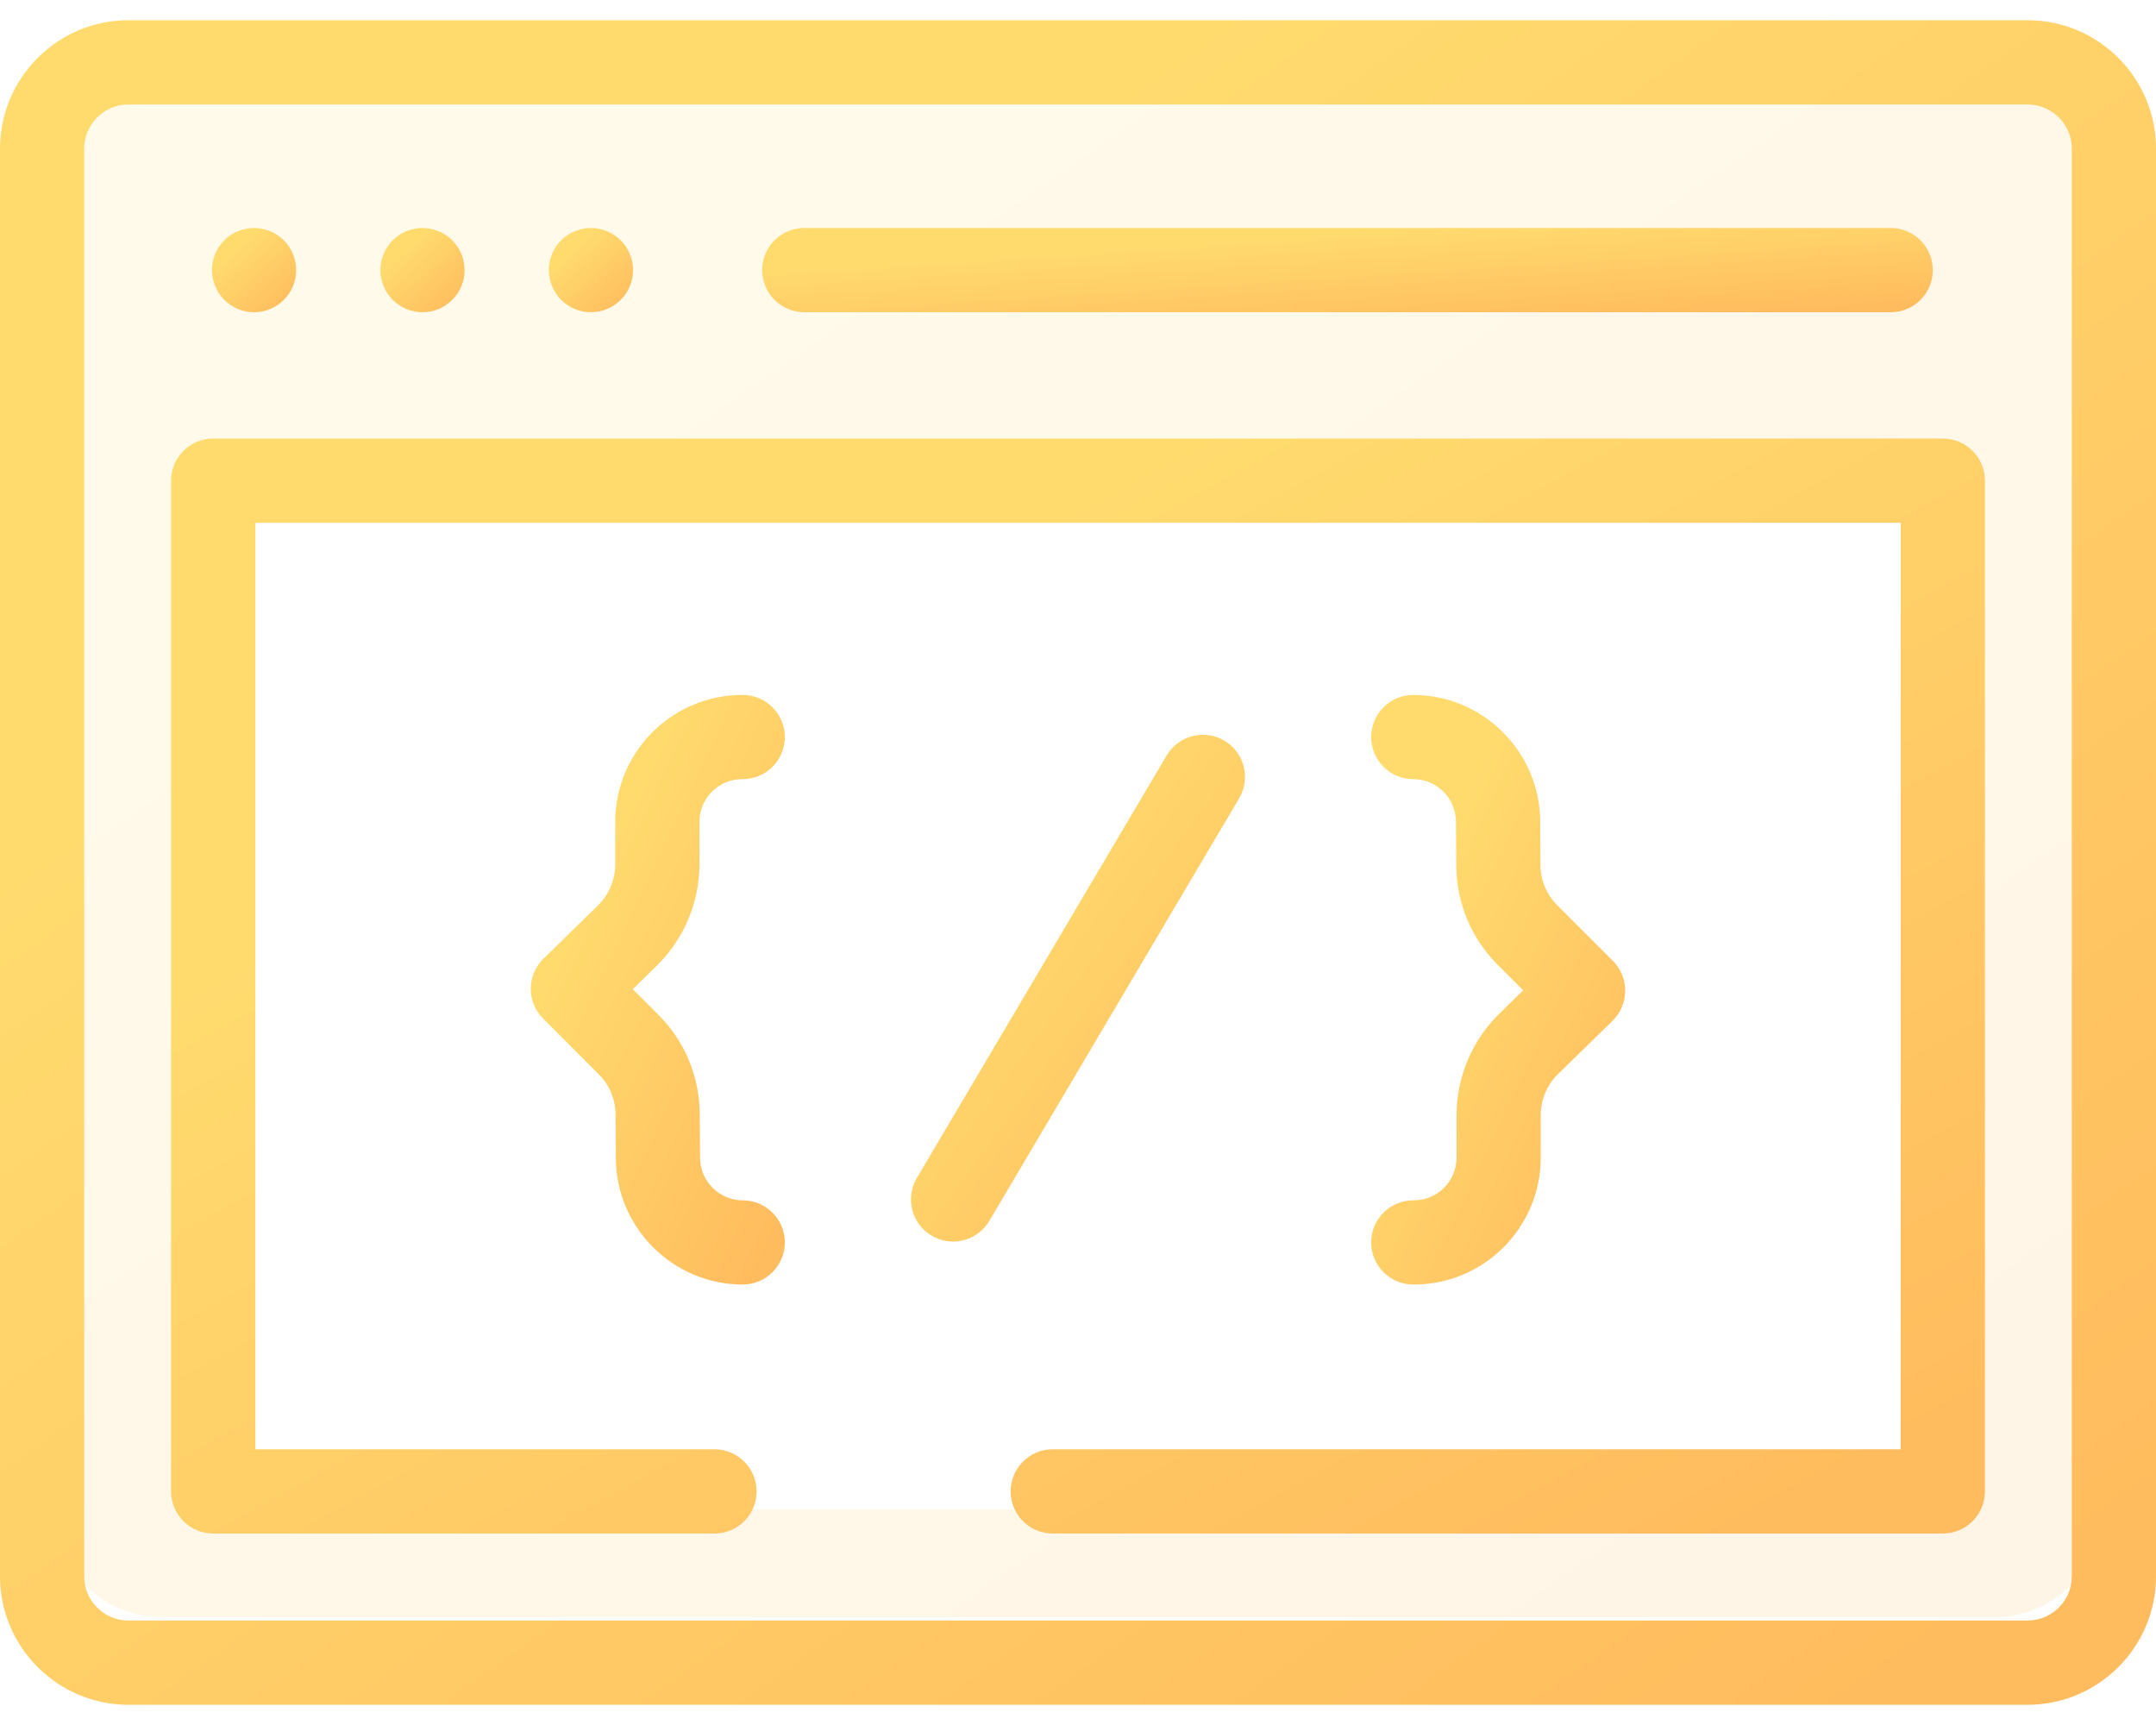
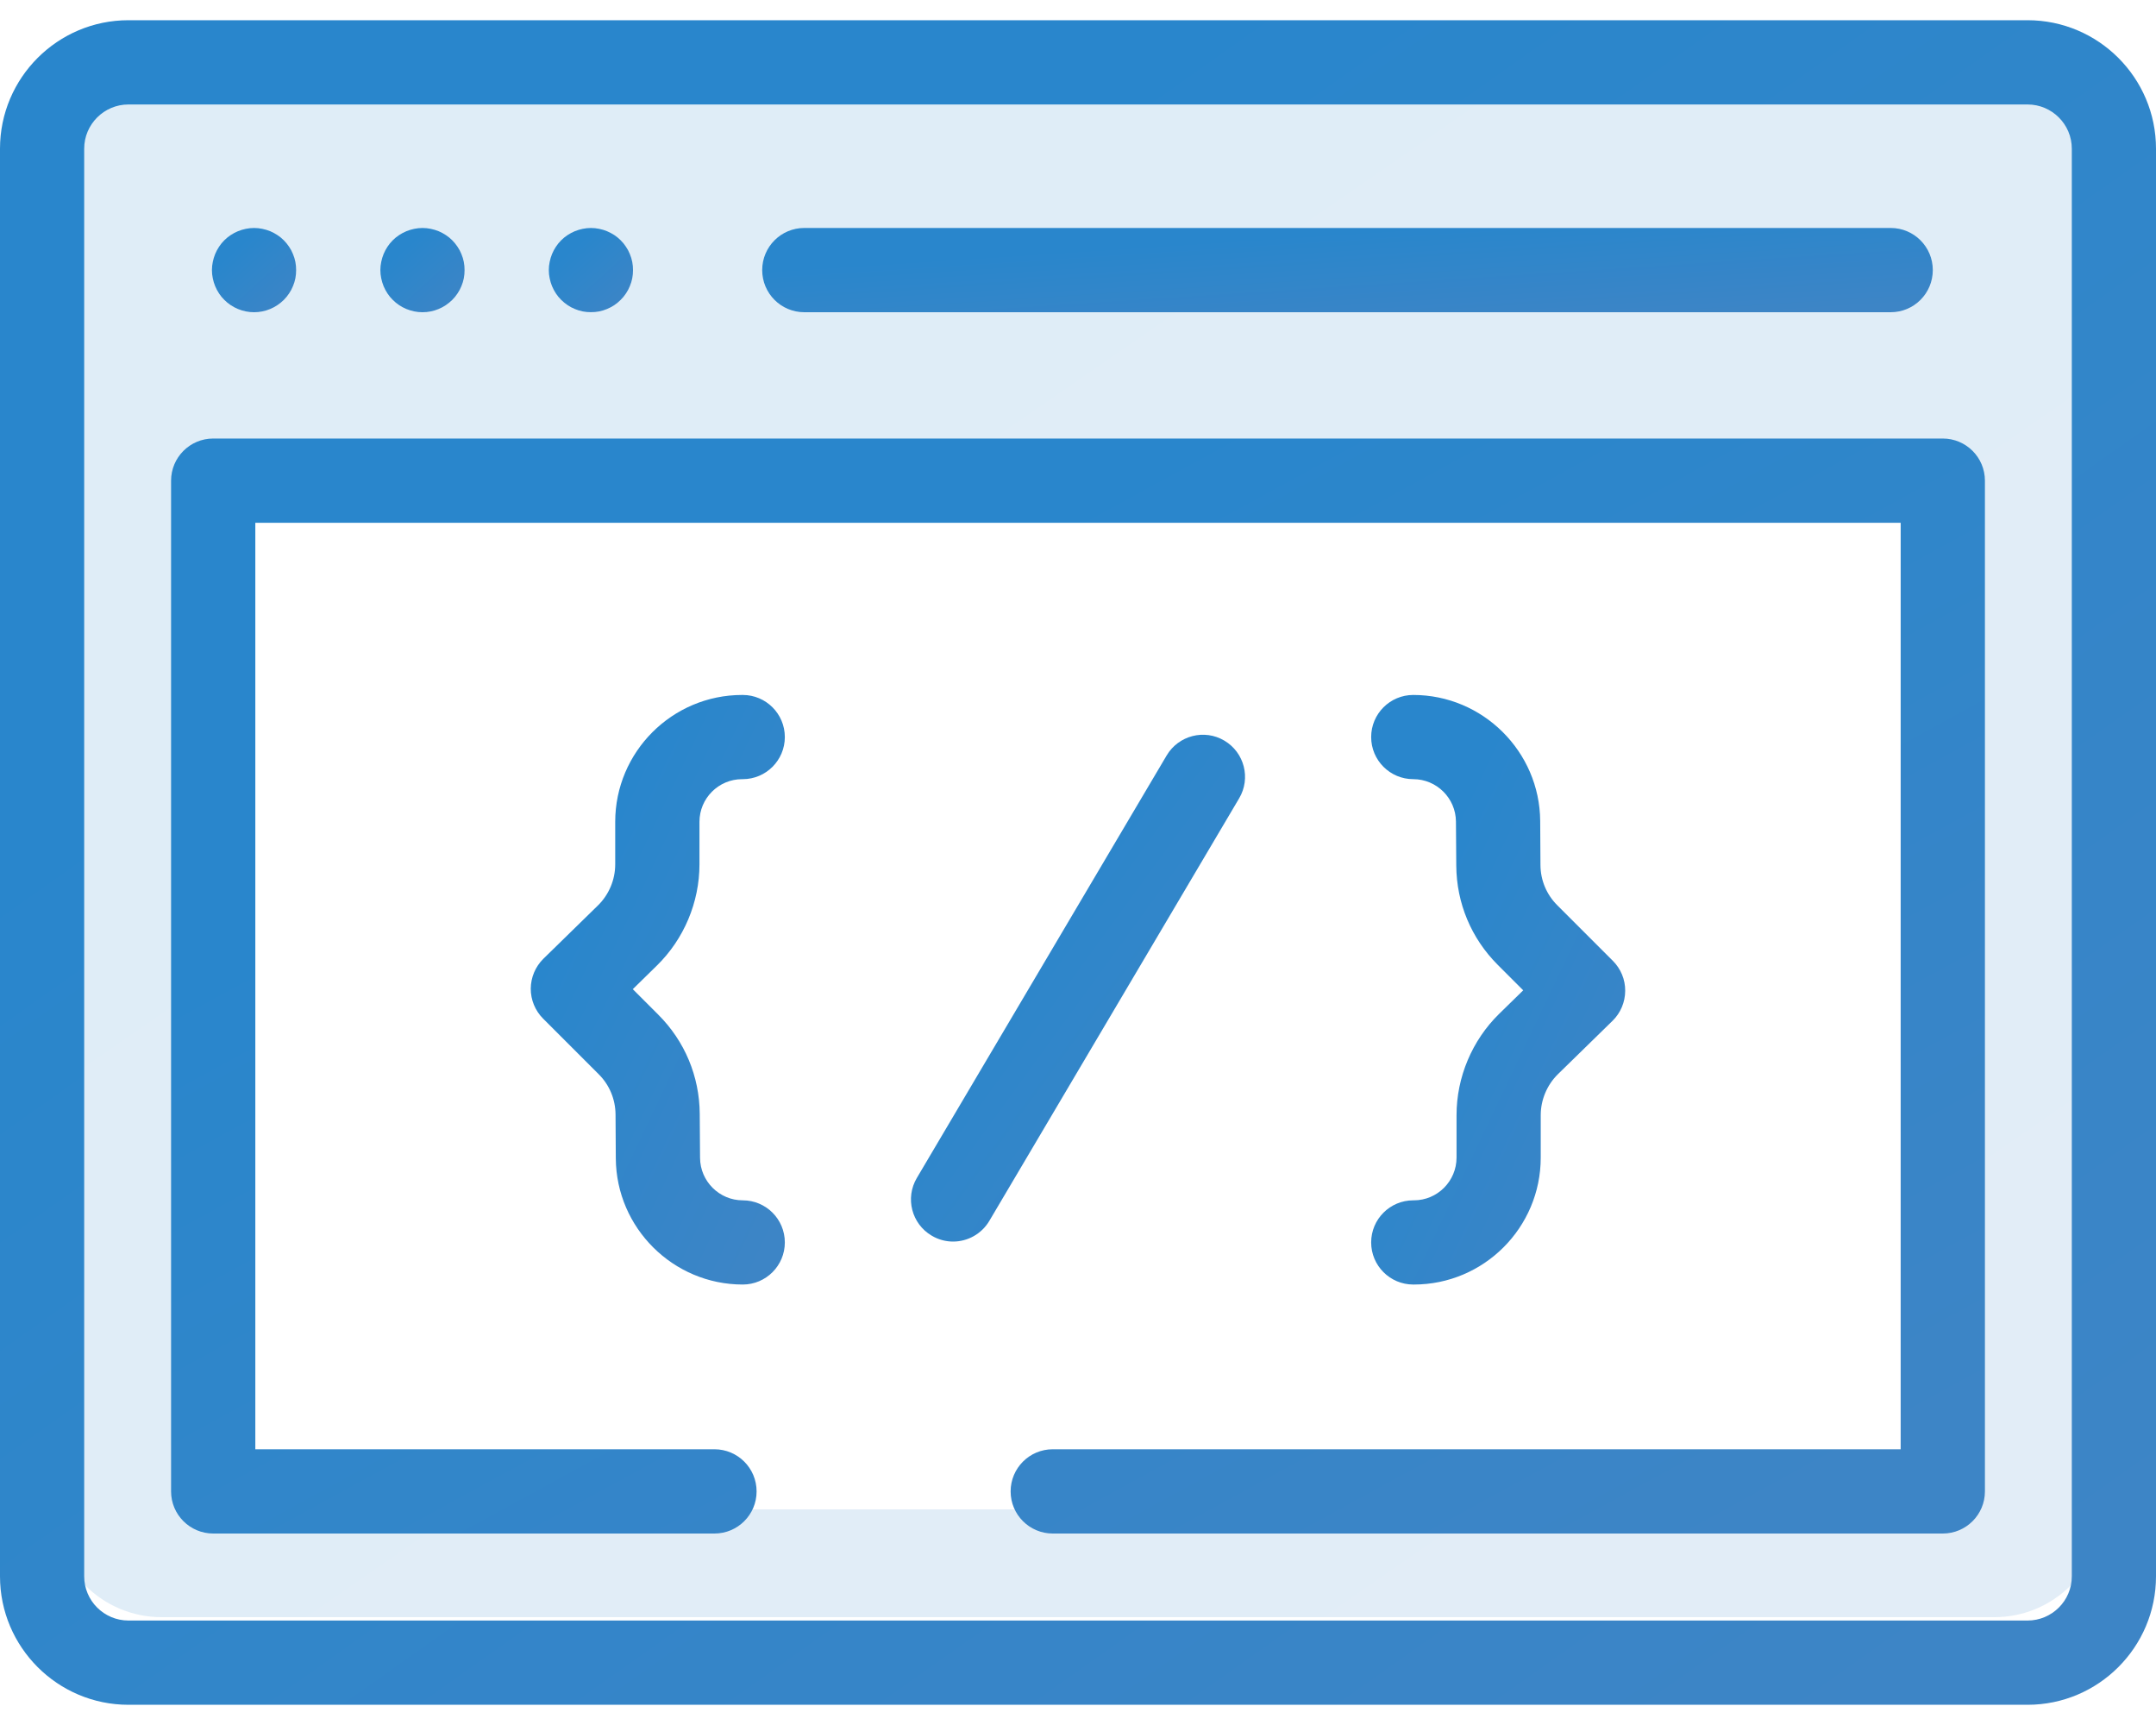
<svg xmlns="http://www.w3.org/2000/svg" width="40" height="32" viewBox="0 0 40 32" fill="none">
  <path opacity="0.15" fill-rule="evenodd" clip-rule="evenodd" d="M3 1C1.895 1 1 1.895 1 3V28C1 29.105 1.895 30 3 30H37C38.105 30 39 29.105 39 28V3C39 1.895 38.105 1 37 1H3ZM36 9H4V28H36V9Z" fill="url(#paint0_linear)" />
  <path d="M37.617 0.375H2.383C1.069 0.375 0 1.444 0 2.758V29.242C0 30.556 1.069 31.625 2.383 31.625H37.617C38.931 31.625 40 30.556 40 29.242V2.758C40 1.444 38.931 0.375 37.617 0.375ZM38.438 29.242C38.438 29.695 38.069 30.062 37.617 30.062H2.383C1.931 30.062 1.562 29.695 1.562 29.242V2.758C1.562 2.306 1.931 1.938 2.383 1.938H37.617C38.069 1.938 38.438 2.306 38.438 2.758V29.242Z" fill="url(#paint1_linear)" />
  <path d="M14.922 5.792H35.078C35.51 5.792 35.859 5.442 35.859 5.01C35.859 4.579 35.51 4.229 35.078 4.229H14.922C14.49 4.229 14.141 4.579 14.141 5.01C14.141 5.442 14.49 5.792 14.922 5.792Z" fill="url(#paint2_linear)" />
  <path d="M3.992 5.309C4.012 5.356 4.036 5.402 4.064 5.444C4.092 5.487 4.125 5.527 4.161 5.562C4.306 5.709 4.508 5.792 4.713 5.792C4.765 5.792 4.816 5.787 4.866 5.777C4.916 5.767 4.966 5.752 5.013 5.732C5.06 5.713 5.105 5.688 5.147 5.66C5.19 5.631 5.23 5.598 5.266 5.563C5.302 5.527 5.334 5.487 5.363 5.444C5.392 5.402 5.416 5.356 5.435 5.309C5.455 5.262 5.47 5.213 5.48 5.163C5.49 5.113 5.494 5.061 5.494 5.01C5.494 4.959 5.49 4.908 5.48 4.858C5.47 4.808 5.455 4.759 5.435 4.712C5.416 4.664 5.392 4.619 5.363 4.577C5.334 4.534 5.302 4.494 5.266 4.458C5.23 4.422 5.19 4.389 5.147 4.361C5.105 4.333 5.06 4.309 5.013 4.289C4.966 4.27 4.916 4.255 4.866 4.245C4.766 4.224 4.662 4.224 4.561 4.245C4.511 4.255 4.462 4.27 4.415 4.289C4.367 4.309 4.322 4.333 4.28 4.361C4.237 4.389 4.197 4.422 4.161 4.458C4.125 4.494 4.092 4.534 4.064 4.577C4.036 4.619 4.012 4.664 3.992 4.712C3.973 4.759 3.958 4.808 3.948 4.858C3.937 4.908 3.932 4.959 3.932 5.01C3.932 5.061 3.937 5.113 3.948 5.163C3.958 5.213 3.973 5.262 3.992 5.309Z" fill="url(#paint3_linear)" />
  <path d="M7.117 5.309C7.137 5.356 7.161 5.402 7.189 5.444C7.217 5.487 7.25 5.527 7.286 5.562C7.431 5.709 7.633 5.792 7.838 5.792C7.89 5.792 7.941 5.787 7.991 5.777C8.041 5.767 8.091 5.752 8.138 5.732C8.185 5.713 8.23 5.688 8.272 5.66C8.315 5.631 8.355 5.598 8.391 5.563C8.427 5.527 8.459 5.487 8.488 5.444C8.517 5.402 8.541 5.356 8.56 5.309C8.58 5.262 8.595 5.213 8.605 5.163C8.615 5.113 8.619 5.061 8.619 5.01C8.619 4.959 8.615 4.908 8.605 4.858C8.595 4.808 8.58 4.759 8.56 4.712C8.541 4.664 8.517 4.619 8.488 4.577C8.459 4.534 8.427 4.494 8.391 4.458C8.355 4.422 8.315 4.389 8.272 4.361C8.23 4.333 8.185 4.309 8.138 4.289C8.091 4.27 8.041 4.255 7.991 4.245C7.891 4.224 7.787 4.224 7.686 4.245C7.636 4.255 7.587 4.27 7.54 4.289C7.492 4.309 7.447 4.333 7.405 4.361C7.362 4.389 7.322 4.422 7.286 4.458C7.25 4.494 7.217 4.534 7.189 4.577C7.161 4.619 7.137 4.664 7.117 4.712C7.098 4.759 7.083 4.808 7.073 4.858C7.062 4.908 7.057 4.959 7.057 5.01C7.057 5.061 7.062 5.113 7.073 5.163C7.083 5.213 7.098 5.262 7.117 5.309Z" fill="url(#paint4_linear)" />
  <path d="M10.242 5.309C10.262 5.356 10.286 5.402 10.314 5.444C10.342 5.487 10.375 5.527 10.411 5.562C10.447 5.598 10.487 5.631 10.53 5.66C10.572 5.688 10.617 5.713 10.665 5.732C10.712 5.752 10.761 5.767 10.811 5.777C10.861 5.787 10.912 5.791 10.963 5.791C11.015 5.791 11.066 5.787 11.116 5.777C11.166 5.767 11.216 5.752 11.262 5.732C11.309 5.713 11.355 5.688 11.398 5.66C11.44 5.631 11.48 5.598 11.516 5.562C11.552 5.527 11.585 5.487 11.613 5.444C11.642 5.402 11.666 5.356 11.685 5.309C11.705 5.262 11.72 5.213 11.73 5.163C11.74 5.113 11.744 5.061 11.744 5.01C11.744 4.959 11.74 4.908 11.73 4.858C11.72 4.808 11.705 4.759 11.685 4.712C11.666 4.664 11.642 4.619 11.613 4.577C11.585 4.534 11.552 4.494 11.516 4.458C11.48 4.422 11.44 4.389 11.398 4.361C11.355 4.333 11.309 4.309 11.262 4.289C11.216 4.27 11.166 4.255 11.116 4.245C11.016 4.224 10.912 4.224 10.811 4.245C10.761 4.255 10.712 4.27 10.665 4.289C10.617 4.309 10.572 4.333 10.53 4.361C10.487 4.389 10.447 4.422 10.411 4.458C10.375 4.494 10.342 4.534 10.314 4.577C10.286 4.619 10.262 4.664 10.242 4.712C10.223 4.759 10.208 4.808 10.198 4.858C10.187 4.908 10.182 4.959 10.182 5.01C10.182 5.061 10.187 5.113 10.198 5.163C10.208 5.213 10.223 5.262 10.242 5.309Z" fill="url(#paint5_linear)" />
  <path d="M22.715 13.739C22.344 13.519 21.865 13.643 21.645 14.014L17.01 21.852C16.79 22.224 16.913 22.703 17.285 22.922C17.409 22.996 17.546 23.032 17.682 23.032C17.949 23.032 18.209 22.894 18.355 22.648L22.99 14.809C23.21 14.438 23.087 13.959 22.715 13.739Z" fill="url(#paint6_linear)" />
  <path d="M12.977 16.035V15.246C12.977 14.809 13.332 14.454 13.769 14.454H13.78C14.211 14.454 14.561 14.104 14.561 13.673C14.561 13.242 14.211 12.892 13.78 12.892H13.769C12.471 12.892 11.414 13.948 11.414 15.246V16.035C11.414 16.319 11.298 16.596 11.095 16.795L10.082 17.785C9.933 17.931 9.849 18.131 9.847 18.34C9.846 18.548 9.929 18.749 10.076 18.896L11.108 19.928C11.307 20.126 11.417 20.391 11.42 20.672L11.425 21.491C11.434 22.78 12.49 23.829 13.78 23.829C14.211 23.829 14.561 23.479 14.561 23.048C14.561 22.616 14.211 22.267 13.78 22.267C13.346 22.267 12.991 21.914 12.988 21.48L12.982 20.661C12.977 19.966 12.704 19.313 12.213 18.823L11.74 18.35L12.187 17.912C12.689 17.421 12.977 16.737 12.977 16.035Z" fill="url(#paint7_linear)" />
  <path d="M27.023 20.686V21.474C27.023 21.911 26.668 22.267 26.231 22.267H26.22C25.789 22.267 25.439 22.616 25.439 23.048C25.439 23.479 25.789 23.829 26.22 23.829H26.231C27.529 23.829 28.585 22.773 28.585 21.474V20.686C28.585 20.402 28.702 20.125 28.905 19.926L29.918 18.936C30.067 18.79 30.151 18.59 30.152 18.381C30.154 18.172 30.071 17.972 29.923 17.824L28.892 16.793C28.693 16.595 28.582 16.33 28.58 16.049L28.575 15.23C28.566 13.941 27.509 12.892 26.22 12.892C25.789 12.892 25.439 13.242 25.439 13.673C25.439 14.104 25.789 14.454 26.22 14.454C26.654 14.454 27.009 14.807 27.012 15.241L27.018 16.059C27.023 16.754 27.296 17.407 27.787 17.898L28.26 18.371L27.812 18.809C27.311 19.3 27.023 19.984 27.023 20.686Z" fill="url(#paint8_linear)" />
  <path d="M36.044 8.135H3.956C3.524 8.135 3.174 8.485 3.174 8.917V27.667C3.174 28.098 3.524 28.448 3.956 28.448H13.255C13.687 28.448 14.037 28.098 14.037 27.667C14.037 27.235 13.687 26.885 13.255 26.885H4.737V9.698H35.263V26.885H19.531C19.1 26.885 18.75 27.235 18.75 27.667C18.75 28.098 19.1 28.448 19.531 28.448H36.044C36.476 28.448 36.826 28.098 36.826 27.667V8.917C36.826 8.485 36.476 8.135 36.044 8.135Z" fill="url(#paint9_linear)" />
  <defs>
    <linearGradient id="paint0_linear" x1="3.153" y1="1" x2="26.689" y2="35.054" gradientUnits="userSpaceOnUse">
-       <stop offset="0.259" stop-color="#FFDB6E" />
-       <stop offset="1" stop-color="#FFBC5E" />
+       <stop offset="0.259" stop-color="#2986cc" />
+       <stop offset="1" stop-color="#3d85c6" />
    </linearGradient>
    <linearGradient id="paint1_linear" x1="2.267" y1="0.375" x2="27.833" y2="36.511" gradientUnits="userSpaceOnUse">
-       <stop offset="0.259" stop-color="#FFDB6E" />
-       <stop offset="1" stop-color="#FFBC5E" />
+       <stop offset="0.259" stop-color="#2986cc" />
+       <stop offset="1" stop-color="#3d85c6" />
    </linearGradient>
    <linearGradient id="paint2_linear" x1="15.371" y1="4.229" x2="15.547" y2="6.929" gradientUnits="userSpaceOnUse">
-       <stop offset="0.259" stop-color="#FFDB6E" />
-       <stop offset="1" stop-color="#FFBC5E" />
+       <stop offset="0.259" stop-color="#2986cc" />
+       <stop offset="1" stop-color="#3d85c6" />
    </linearGradient>
    <linearGradient id="paint3_linear" x1="4.02" y1="4.229" x2="5.369" y2="5.719" gradientUnits="userSpaceOnUse">
-       <stop offset="0.259" stop-color="#FFDB6E" />
-       <stop offset="1" stop-color="#FFBC5E" />
+       <stop offset="0.259" stop-color="#2986cc" />
+       <stop offset="1" stop-color="#3d85c6" />
    </linearGradient>
    <linearGradient id="paint4_linear" x1="7.145" y1="4.229" x2="8.494" y2="5.719" gradientUnits="userSpaceOnUse">
-       <stop offset="0.259" stop-color="#FFDB6E" />
-       <stop offset="1" stop-color="#FFBC5E" />
+       <stop offset="0.259" stop-color="#2986cc" />
+       <stop offset="1" stop-color="#3d85c6" />
    </linearGradient>
    <linearGradient id="paint5_linear" x1="10.27" y1="4.229" x2="11.619" y2="5.719" gradientUnits="userSpaceOnUse">
-       <stop offset="0.259" stop-color="#FFDB6E" />
-       <stop offset="1" stop-color="#FFBC5E" />
+       <stop offset="0.259" stop-color="#2986cc" />
+       <stop offset="1" stop-color="#3d85c6" />
    </linearGradient>
    <linearGradient id="paint6_linear" x1="17.252" y1="13.63" x2="25.014" y2="19.281" gradientUnits="userSpaceOnUse">
-       <stop offset="0.259" stop-color="#FFDB6E" />
-       <stop offset="1" stop-color="#FFBC5E" />
+       <stop offset="0.259" stop-color="#2986cc" />
+       <stop offset="1" stop-color="#3d85c6" />
    </linearGradient>
    <linearGradient id="paint7_linear" x1="10.114" y1="12.892" x2="17.479" y2="16.396" gradientUnits="userSpaceOnUse">
-       <stop offset="0.259" stop-color="#FFDB6E" />
-       <stop offset="1" stop-color="#FFBC5E" />
+       <stop offset="0.259" stop-color="#2986cc" />
+       <stop offset="1" stop-color="#3d85c6" />
    </linearGradient>
    <linearGradient id="paint8_linear" x1="25.706" y1="12.892" x2="33.07" y2="16.396" gradientUnits="userSpaceOnUse">
-       <stop offset="0.259" stop-color="#FFDB6E" />
-       <stop offset="1" stop-color="#FFBC5E" />
+       <stop offset="0.259" stop-color="#2986cc" />
+       <stop offset="1" stop-color="#3d85c6" />
    </linearGradient>
    <linearGradient id="paint9_linear" x1="5.081" y1="8.135" x2="19.915" y2="35.272" gradientUnits="userSpaceOnUse">
-       <stop offset="0.259" stop-color="#FFDB6E" />
-       <stop offset="1" stop-color="#FFBC5E" />
+       <stop offset="0.259" stop-color="#2986cc" />
+       <stop offset="1" stop-color="#3d85c6" />
    </linearGradient>
  </defs>
</svg>
